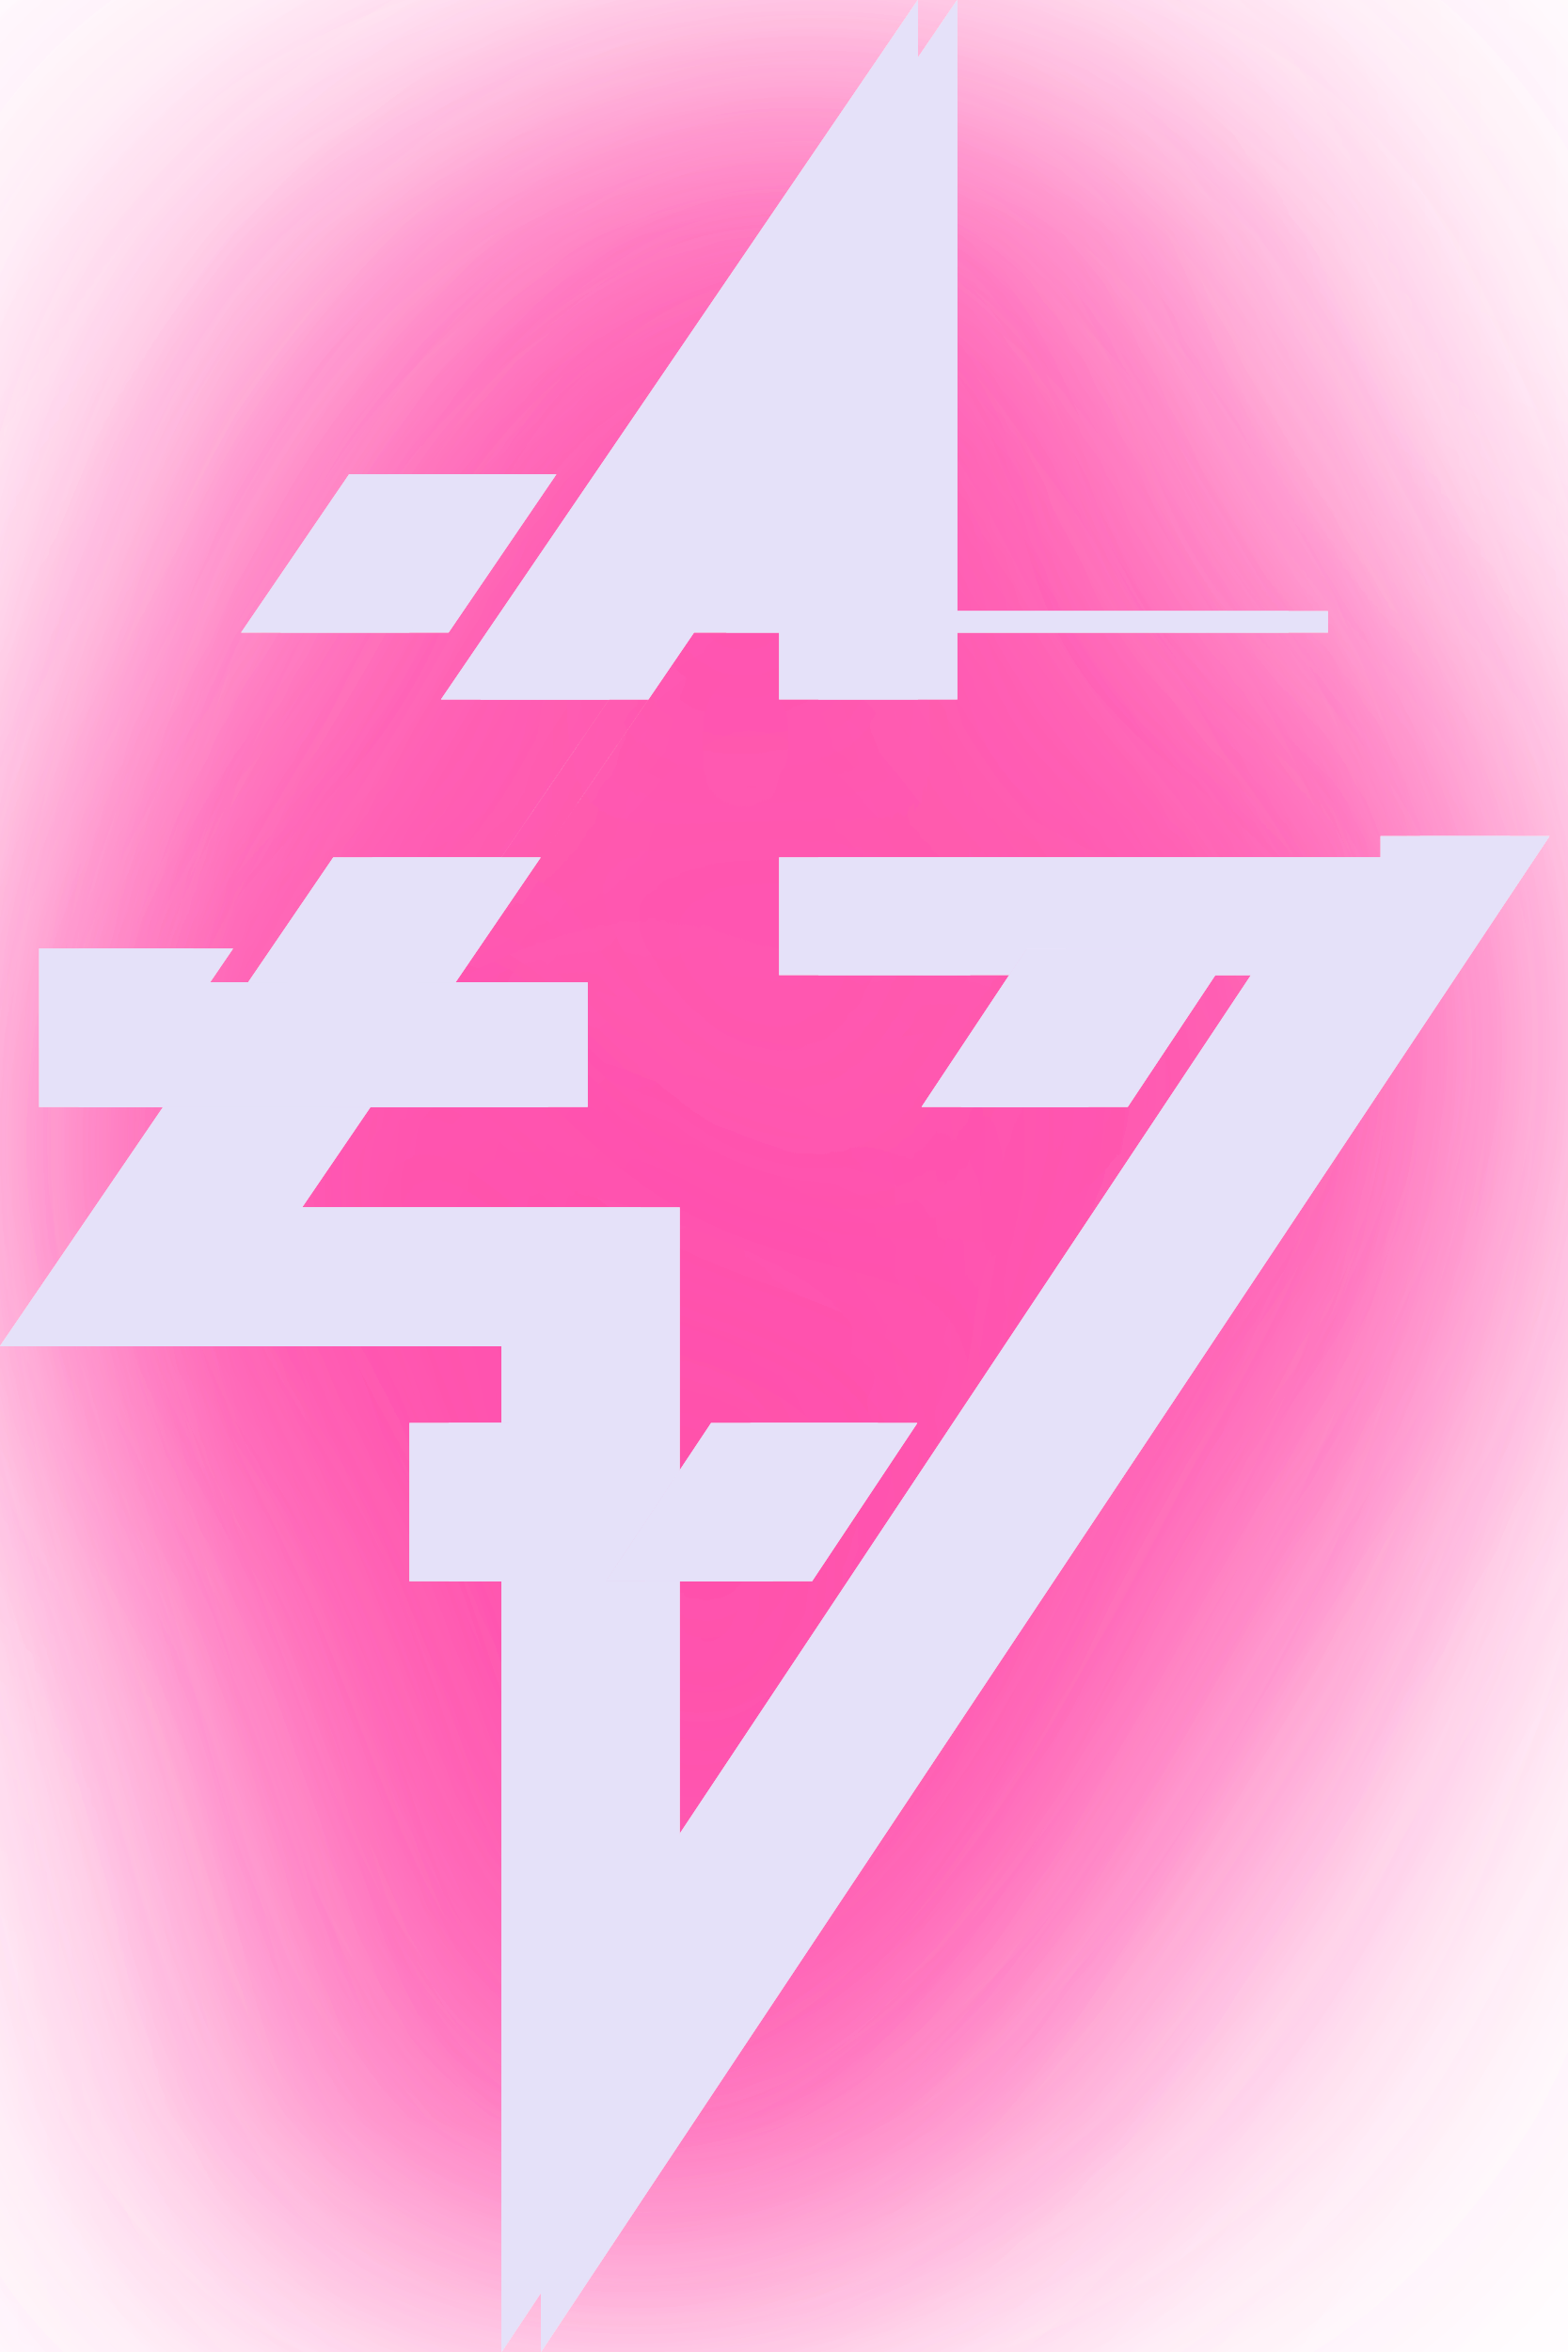
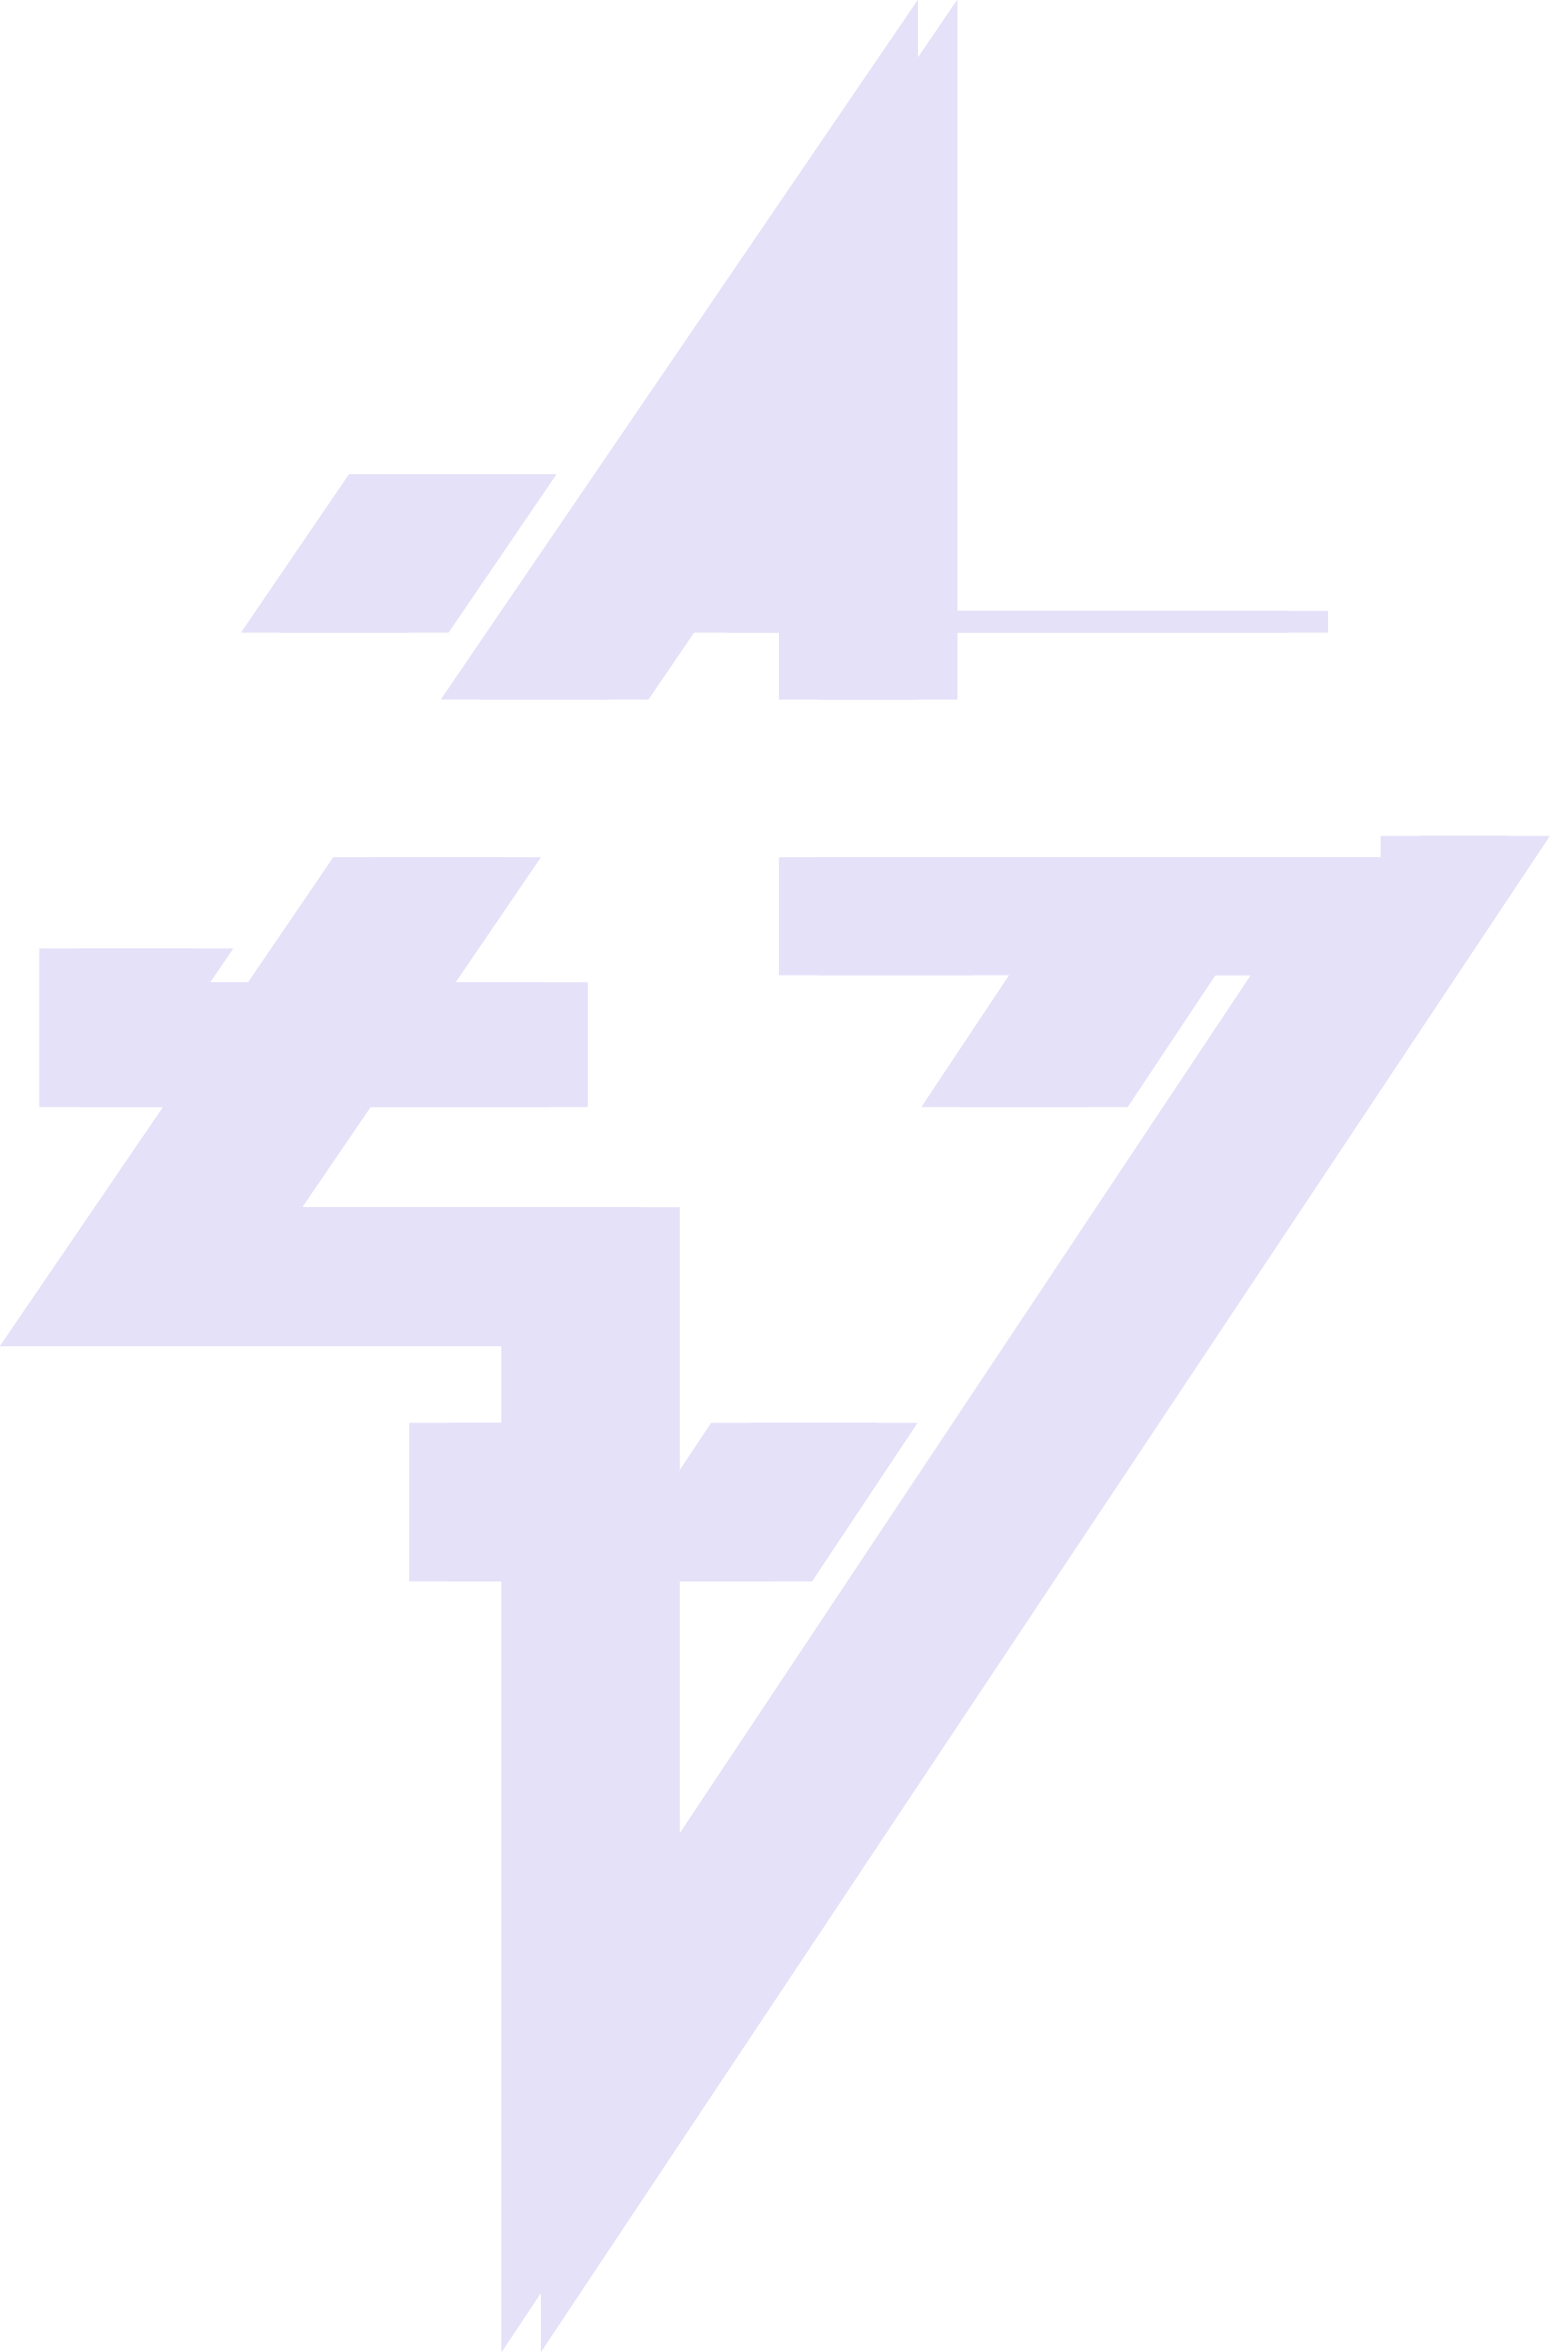
- <svg xmlns="http://www.w3.org/2000/svg" fill="none" height="30" width="20" filter="drop-shadow(0px 0px 10px #FF4AA9) drop-shadow(0px 0px 16px #FF4AA9) drop-shadow(0px 0px 40px rgba(255, 74, 169, 0.8))">
-   <path fill-rule="evenodd" clip-rule="evenodd" d="M3.58 8.067 4.954 6.05h2.143L5.723 8.067H3.579Zm7.458-2.017v1.746h5.903v.271H9.267V6.05h1.771ZM15.729 12.1l-1.342 2.018h-2.128l1.343-2.017h2.127Zm-12.757 0H1.004v2.018h6.493V12.53H2.679l.293-.43ZM5.726 20.168v-2.017h1.77v2.017h-1.77Zm5.976-2.017-1.342 2.017H8.232l1.343-2.017h2.127Z" fill="#E5E1F9">
-   </path>
-   <path fill-rule="evenodd" clip-rule="evenodd" d="M12.212 2.87V0l-1.617 2.371-4.466 6.55h2.143l-1.375 2.016H4.754l-1.087 1.594H5.81l4.631-6.791v3.18h1.771v1.745V2.87ZM1.446 15.787l1.139-1.67h2.143l-.875 1.284h4.818V18.756l-.94 1.412h.94v3.975l7.791-11.707h-1.458l.223-.335H13.1l-.223.335H10.44v-1.499h7.674v-.271h1.653l-.916 1.375-10.33 15.521L6.9 30v-9.832h.095v-2.017H6.9v-.98H.502l.944-1.384Z" fill="#E5E1F9">
-   </path>
-   <path fill-rule="evenodd" clip-rule="evenodd" d="M3.078 8.067 4.454 6.05h2.143L5.222 8.067H3.078Zm7.459-2.017v1.746h5.903v.271H8.766V6.05h1.77ZM15.227 12.1l-1.342 2.018h-2.127L13.1 12.1h2.127Zm-12.756 0H.5v2.018h6.494V12.53H2.177l.294-.43ZM5.224 20.168v-2.017h1.771v2.017h-1.77Zm5.976-2.017-1.342 2.017H7.73l1.342-2.017H11.2Z" fill="#E5E1F9">
-   </path>
-   <path fill-rule="evenodd" clip-rule="evenodd" d="M11.71 2.87V0l-1.617 2.371-4.466 6.55H7.77l-1.375 2.016H4.252l-1.087 1.594h2.143L9.94 5.74v3.18h1.77v1.745V2.87ZM.944 15.787l1.139-1.67h2.143l-.875 1.284H8.17V18.756l-.94 1.412h.94v3.975l7.791-11.707h-1.458l.223-.335h-2.127l-.223.335H9.94v-1.499h7.673v-.271h1.653l-.916 1.375L8.02 27.563 6.398 30v-9.832h.095v-2.017h-.095v-.98H0l.944-1.384Z" fill="#E5E1F9">
-   </path>
-   <path fill-rule="evenodd" clip-rule="evenodd" d="M3.58 8.067 4.954 6.05h2.143L5.723 8.067H3.579Zm7.458-2.017v1.746h5.903v.271H9.267V6.05h1.771ZM15.729 12.1l-1.342 2.018h-2.128l1.343-2.017h2.127Zm-12.757 0H1.004v2.018h6.493V12.53H2.679l.293-.43ZM5.726 20.168v-2.017h1.77v2.017h-1.77Zm5.976-2.017-1.342 2.017H8.232l1.343-2.017h2.127Z" fill="#E5E1F9">
-   </path>
-   <path fill-rule="evenodd" clip-rule="evenodd" d="M12.212 2.87V0l-1.617 2.371-4.466 6.55h2.143l-1.375 2.016H4.754l-1.087 1.594H5.81l4.631-6.791v3.18h1.771v1.745V2.87ZM1.446 15.787l1.139-1.67h2.143l-.875 1.284h4.818V18.756l-.94 1.412h.94v3.975l7.791-11.707h-1.458l.223-.335H13.1l-.223.335H10.44v-1.499h7.674v-.271h1.653l-.916 1.375-10.33 15.521L6.9 30v-9.832h.095v-2.017H6.9v-.98H.502l.944-1.384Z" fill="#E5E1F9">
-   </path>
-   <path fill-rule="evenodd" clip-rule="evenodd" d="M3.078 8.067 4.454 6.05h2.143L5.222 8.067H3.078Zm7.459-2.017v1.746h5.903v.271H8.766V6.05h1.77ZM15.227 12.1l-1.342 2.018h-2.127L13.1 12.1h2.127Zm-12.756 0H.5v2.018h6.494V12.53H2.177l.294-.43ZM5.224 20.168v-2.017h1.771v2.017h-1.77Zm5.976-2.017-1.342 2.017H7.73l1.342-2.017H11.2Z" fill="#E5E1F9">
-   </path>
-   <path fill-rule="evenodd" clip-rule="evenodd" d="M11.71 2.87V0l-1.617 2.371-4.466 6.55H7.77l-1.375 2.016H4.252l-1.087 1.594h2.143L9.94 5.74v3.18h1.77v1.745V2.87ZM.944 15.787l1.139-1.67h2.143l-.875 1.284H8.17V18.756l-.94 1.412h.94v3.975l7.791-11.707h-1.458l.223-.335h-2.127l-.223.335H9.94v-1.499h7.673v-.271h1.653l-.916 1.375L8.02 27.563 6.398 30v-9.832h.095v-2.017h-.095v-.98H0l.944-1.384Z" fill="#E5E1F9">
-   </path>
+ <svg xmlns="http://www.w3.org/2000/svg" fill="none" viewBox="0 0 20 30">
+   <g clip-rule="evenodd" fill="#e5e1f9" fill-rule="evenodd">
+     <path d="m3.579 8.067 1.375-2.017h2.143l-1.375 2.017zm7.459-2.017v1.745h5.903v.272h-7.674v-2.017z" />
+     <path d="m15.729 12.101-1.342 2.017h-2.127l1.342-2.017zm-12.757 0h-1.969v2.017h6.493v-.702-.885h-.885-3.932z" />
+     <path d="m5.726 20.168v-2.017h1.771v2.017zm5.976-2.017-1.342 2.017h-2.127l1.342-2.017z" />
+     <path d="m12.212 2.87v-2.87l-1.617 2.371-4.466 6.549h2.143l-1.375 2.017h-2.143l-1.087 1.594h2.143l4.631-6.791v3.181h1.771v1.745h0zm-10.766 12.917 1.139-1.669h2.143l-.875 1.283h3.932.885v.885 2.47l-.94 1.412h.94v3.975l7.792-11.707h-1.458l.223-.336h-2.127l-.223.336h-1.55-.885v-.885-.614h7.674v-.272h0 1.653l-.916 1.376-10.33 15.521-1.623 2.438v-2.928-6.904h.095v-2.017h-.095v-.98h-4.722-1.676z" />
+     <path d="m3.078 8.067 1.375-2.017h2.143l-1.375 2.017zm7.459-2.017v1.745h5.903v.272h-7.674v-2.017z" />
+     <path d="m15.227 12.101-1.342 2.017h-2.127l1.342-2.017zm-12.756 0h-1.969v2.017h6.493v-.702-.885h-.885-3.932z" />
+     <path d="m5.224 20.168v-2.017h1.771v2.017zm5.976-2.017-1.342 2.017h-2.127l1.342-2.017z" />
+     <path d="m11.71 2.87v-2.87l-1.617 2.371-4.466 6.549h2.143l-1.375 2.017h-2.143l-1.087 1.594h2.143l4.631-6.791v3.181h1.771v1.745zm-10.766 12.917 1.139-1.669h2.143l-.875 1.283h3.932.885v.885 2.47l-.94 1.412h.94v3.975l7.792-11.707h-1.458l.223-.335h-2.127l-.223.335h-1.55-.885v-.885-.614h7.674v-.272h0 1.653l-.916 1.376-10.33 15.521-1.623 2.438v-2.928-6.904h.095v-2.017h-.095v-.98h-4.722-1.676z" />
+     <path d="m3.579 8.067 1.375-2.017h2.143l-1.375 2.017zm7.459-2.017v1.745h5.903v.272h-7.674v-2.017z" />
+     <path d="m15.729 12.101-1.342 2.017h-2.127l1.342-2.017zm-12.757 0h-1.969v2.017h6.493v-.702-.885h-.885-3.932z" />
+     <path d="m5.726 20.168v-2.017h1.771v2.017zm5.976-2.017-1.342 2.017h-2.127l1.342-2.017z" />
+     <path d="m12.212 2.87v-2.87l-1.617 2.371-4.466 6.549h2.143l-1.375 2.017h-2.143l-1.087 1.594h2.143l4.631-6.791v3.181h1.771v1.745h0zm-10.766 12.917 1.139-1.669h2.143l-.875 1.283h3.932.885v.885 2.47l-.94 1.412h.94v3.975l7.792-11.707h-1.458l.223-.336h-2.127l-.223.336h-1.55-.885v-.885-.614h7.674v-.272h0 1.653l-.916 1.376-10.33 15.521-1.623 2.438v-2.928-6.904h.095v-2.017h-.095v-.98h-4.722-1.676z" />
+     <path d="m3.078 8.067 1.375-2.017h2.143l-1.375 2.017zm7.459-2.017v1.745h5.903v.272h-7.674v-2.017z" />
+     <path d="m15.227 12.101-1.342 2.017h-2.127l1.342-2.017zm-12.756 0h-1.969v2.017h6.493v-.702-.885h-.885-3.932z" />
+     <path d="m5.224 20.168v-2.017h1.771v2.017zm5.976-2.017-1.342 2.017h-2.127l1.342-2.017z" />
+     <path d="m11.71 2.87v-2.87l-1.617 2.371-4.466 6.549h2.143l-1.375 2.017h-2.143l-1.087 1.594h2.143l4.631-6.791v3.181h1.771v1.745zm-10.766 12.917 1.139-1.669h2.143l-.875 1.283h3.932.885v.885 2.47l-.94 1.412h.94v3.975l7.792-11.707h-1.458l.223-.335h-2.127l-.223.335h-1.55-.885v-.885-.614h7.674v-.272h0 1.653l-.916 1.376-10.33 15.521-1.623 2.438v-2.928-6.904h.095v-2.017h-.095v-.98h-4.722-1.676z" />
+   </g>
</svg>
